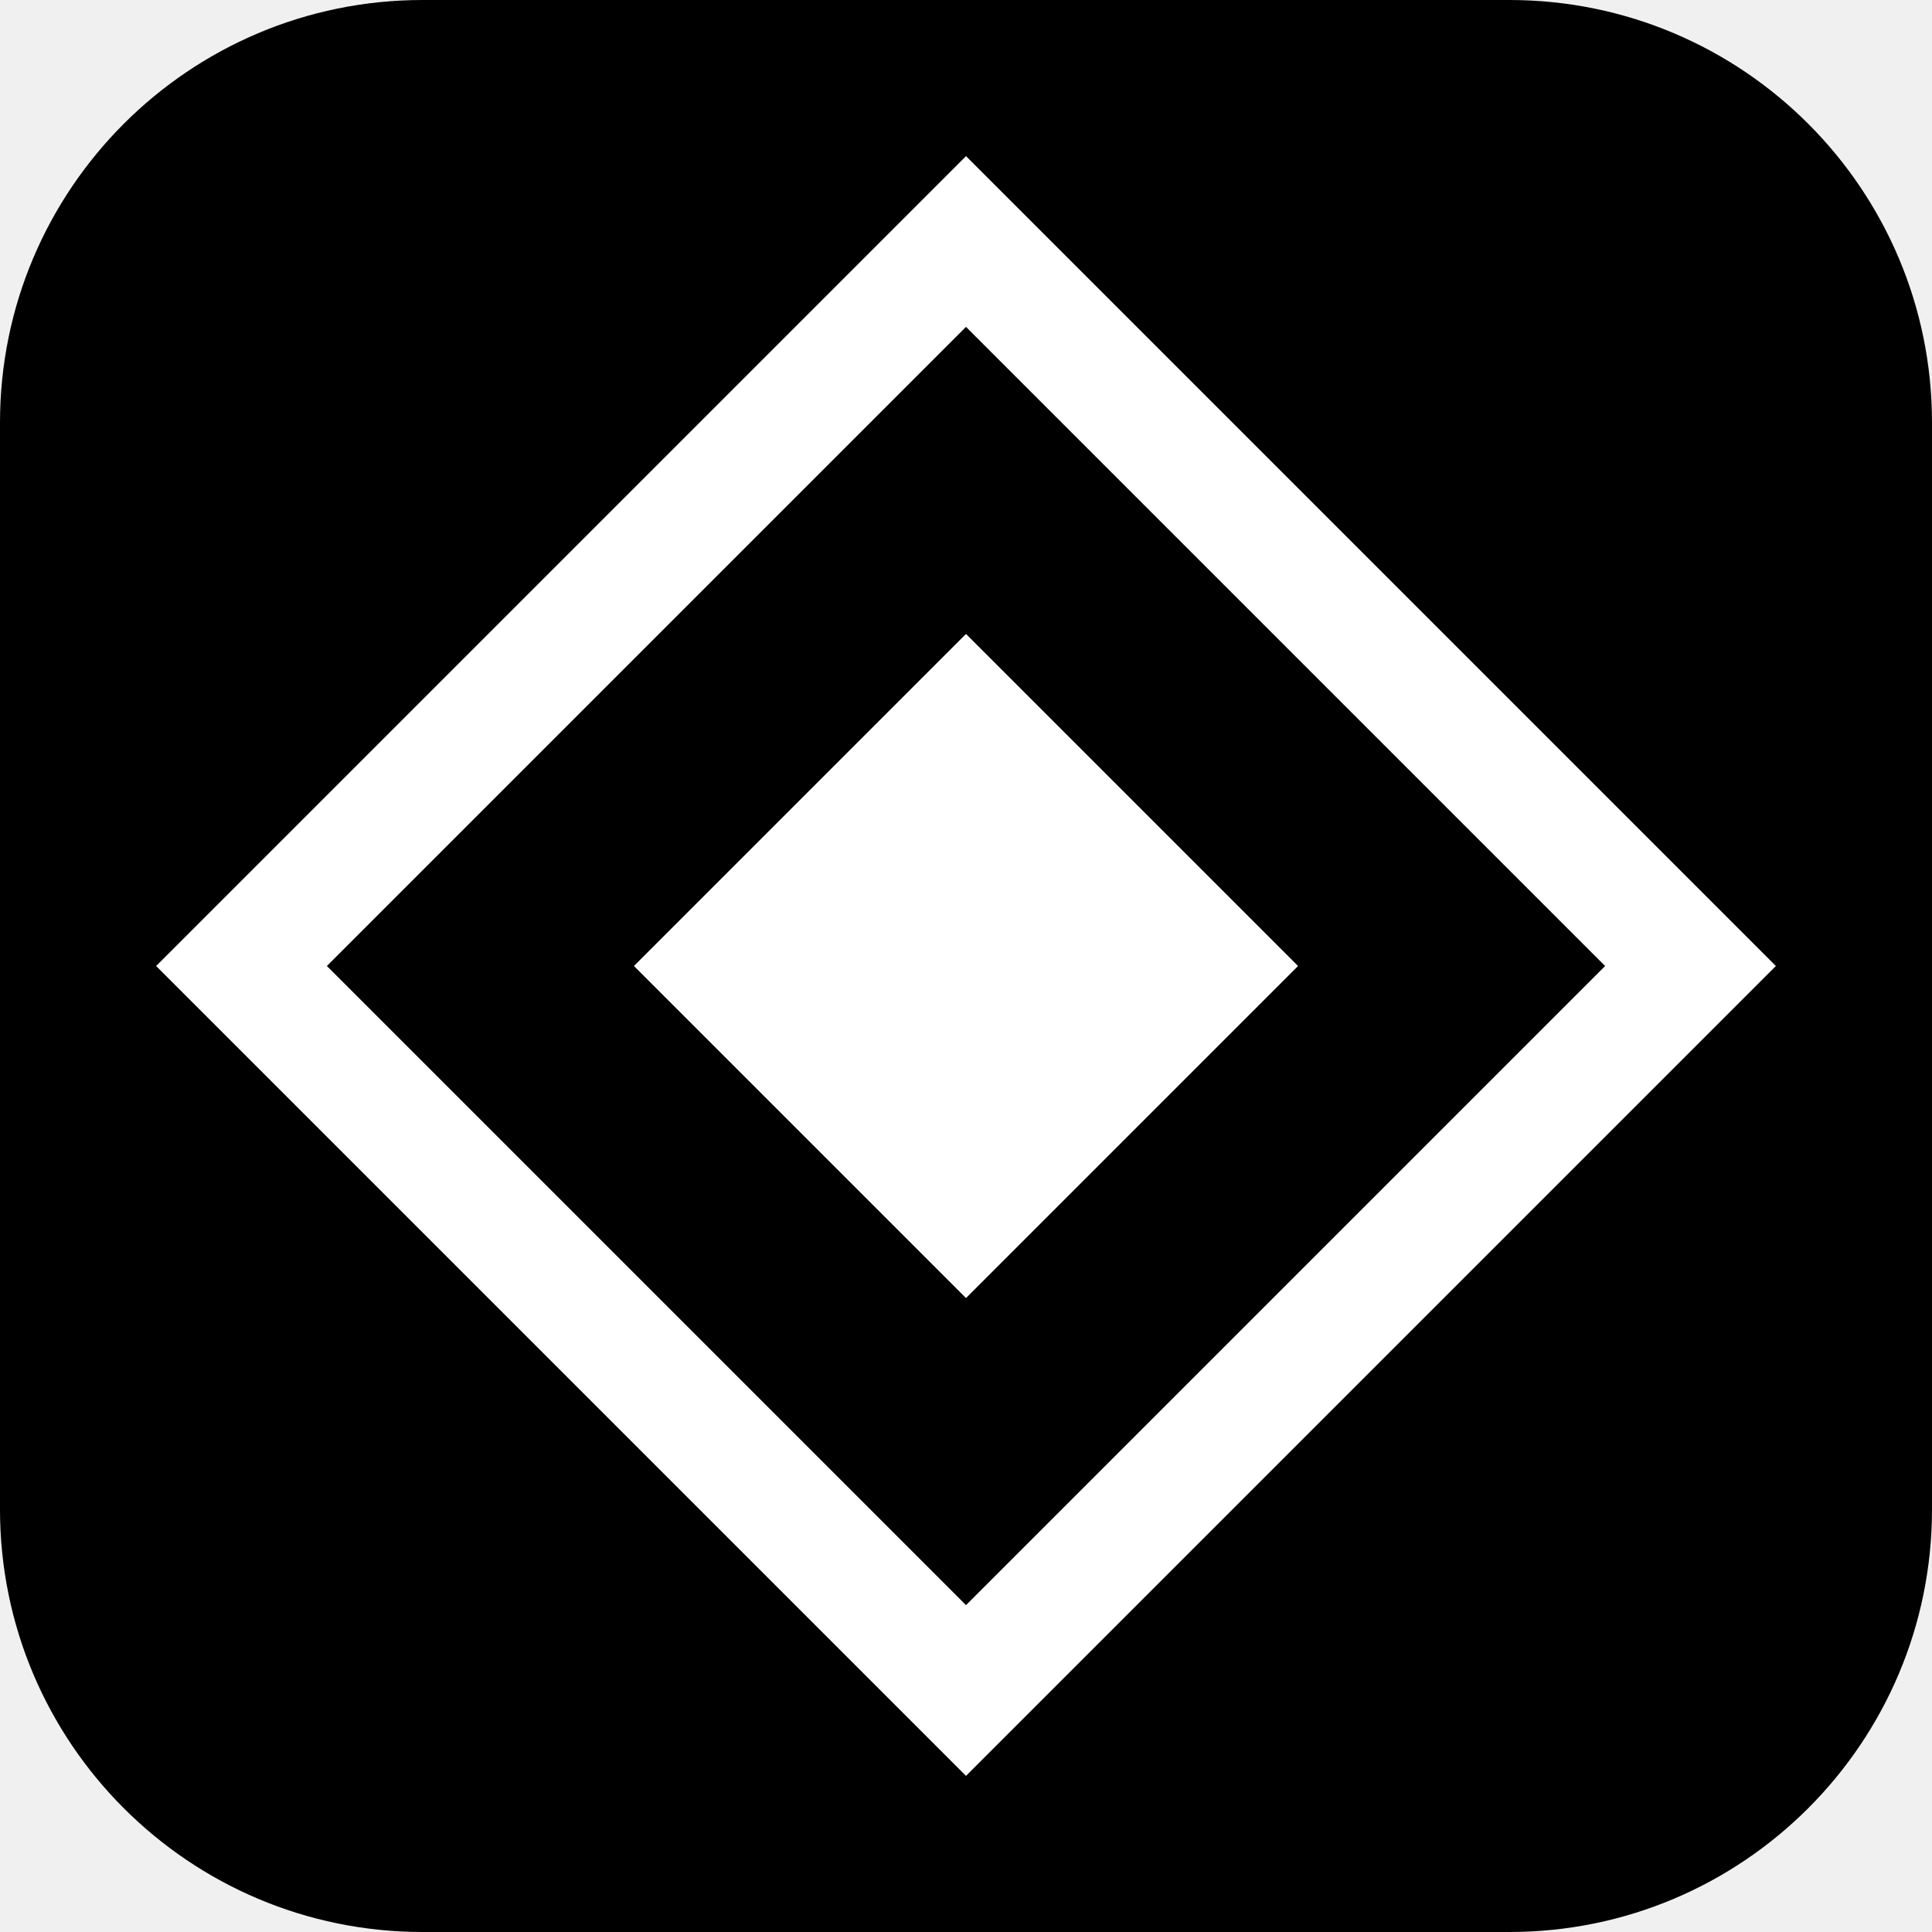
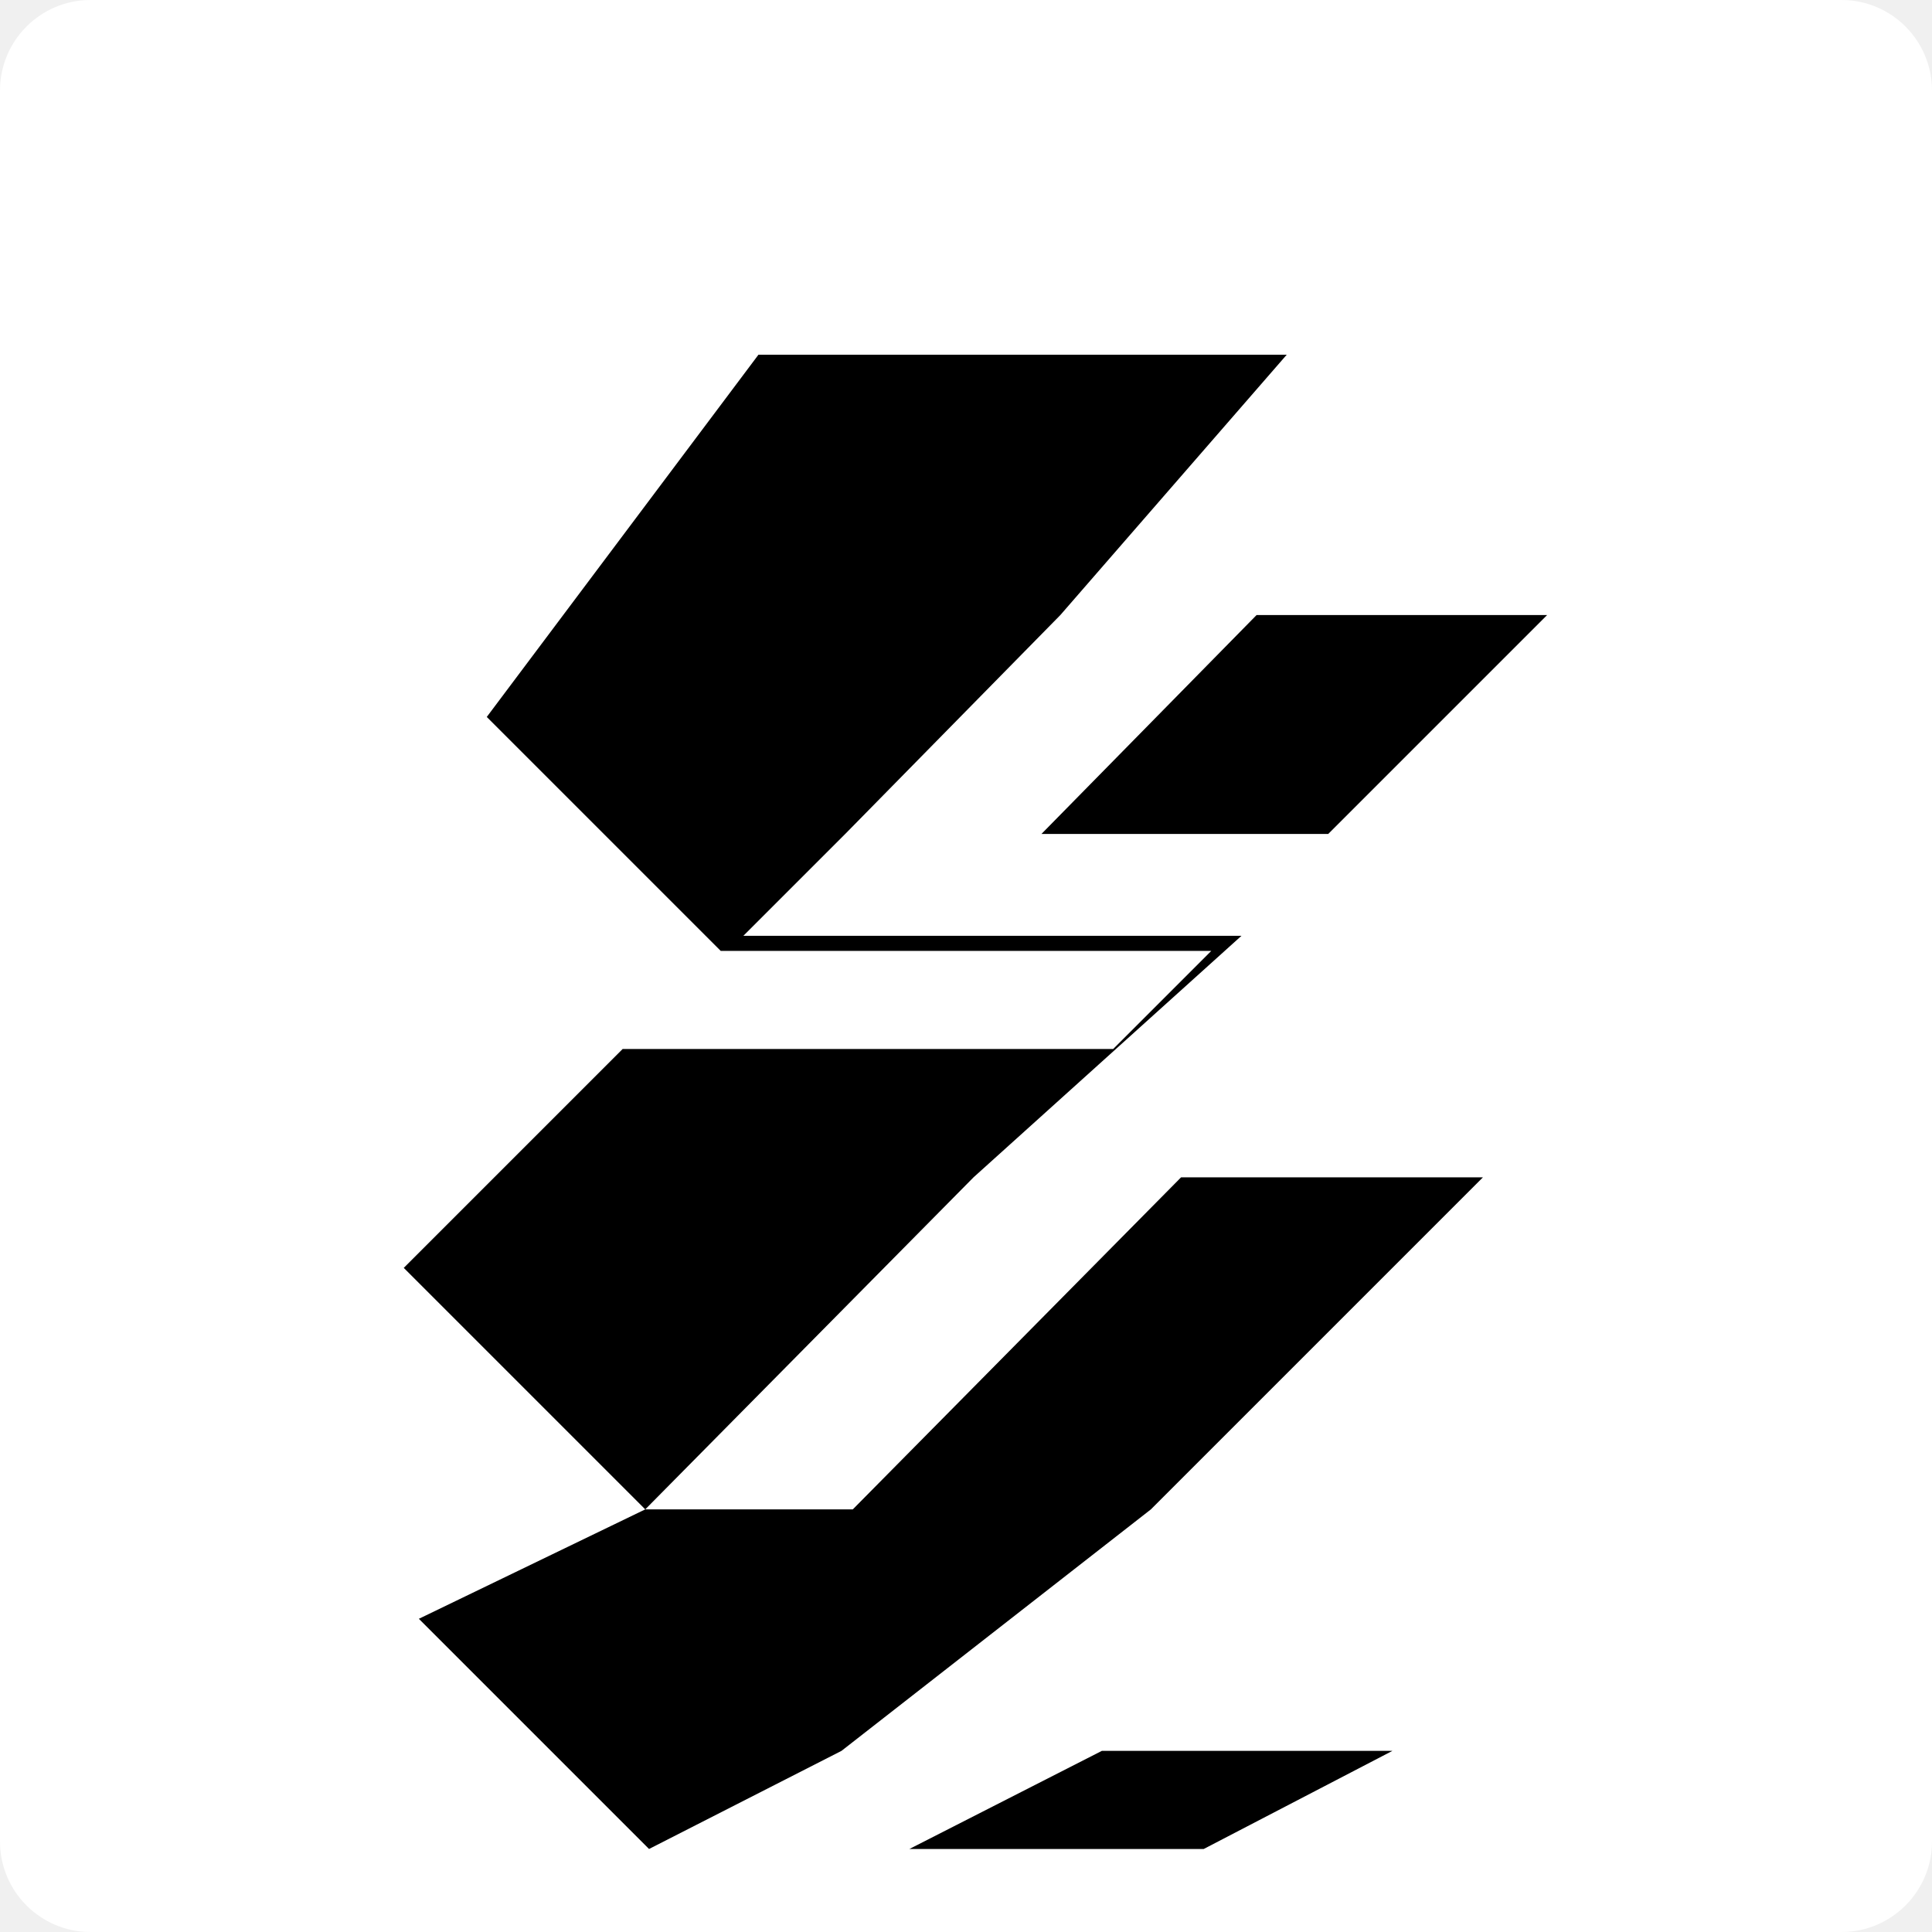
- <svg xmlns="http://www.w3.org/2000/svg" viewBox="0 0 64 64">
-   <rect width="64" height="64" rx="14" fill="#000" />
-   <path d="M32 8 56 32 32 56 8 32Z" fill="none" stroke="#fff" stroke-width="4" />
-   <path d="M32 21 43 32 32 43 21 32Z" fill="#fff" />
+ <svg xmlns="http://www.w3.org/2000/svg" width="1024" height="1024" viewBox="0 0 1024 1024" fill="none">
+   <rect width="1024" height="1024" rx="48" fill="#FFFFFF" />
+   <g color="#000000">
+     <g color="currentColor" fill="currentColor" stroke="none">
+       <path fill-rule="evenodd" clip-rule="evenodd" d="M402 188H682L820 326L704 442H448L394 496H658L786 624L610 800H342L214 672L330 556H590L642 504H382L258 380ZM342 800H610L738 928L638 980H344L222 858ZM682 188L820 326H666L552 442H448L562 326ZM658 496L786 624H626L452 800H342L516 624ZM610 800L738 928H584L482 980H344L446 928Z" />
+     </g>
+   </g>
</svg>
